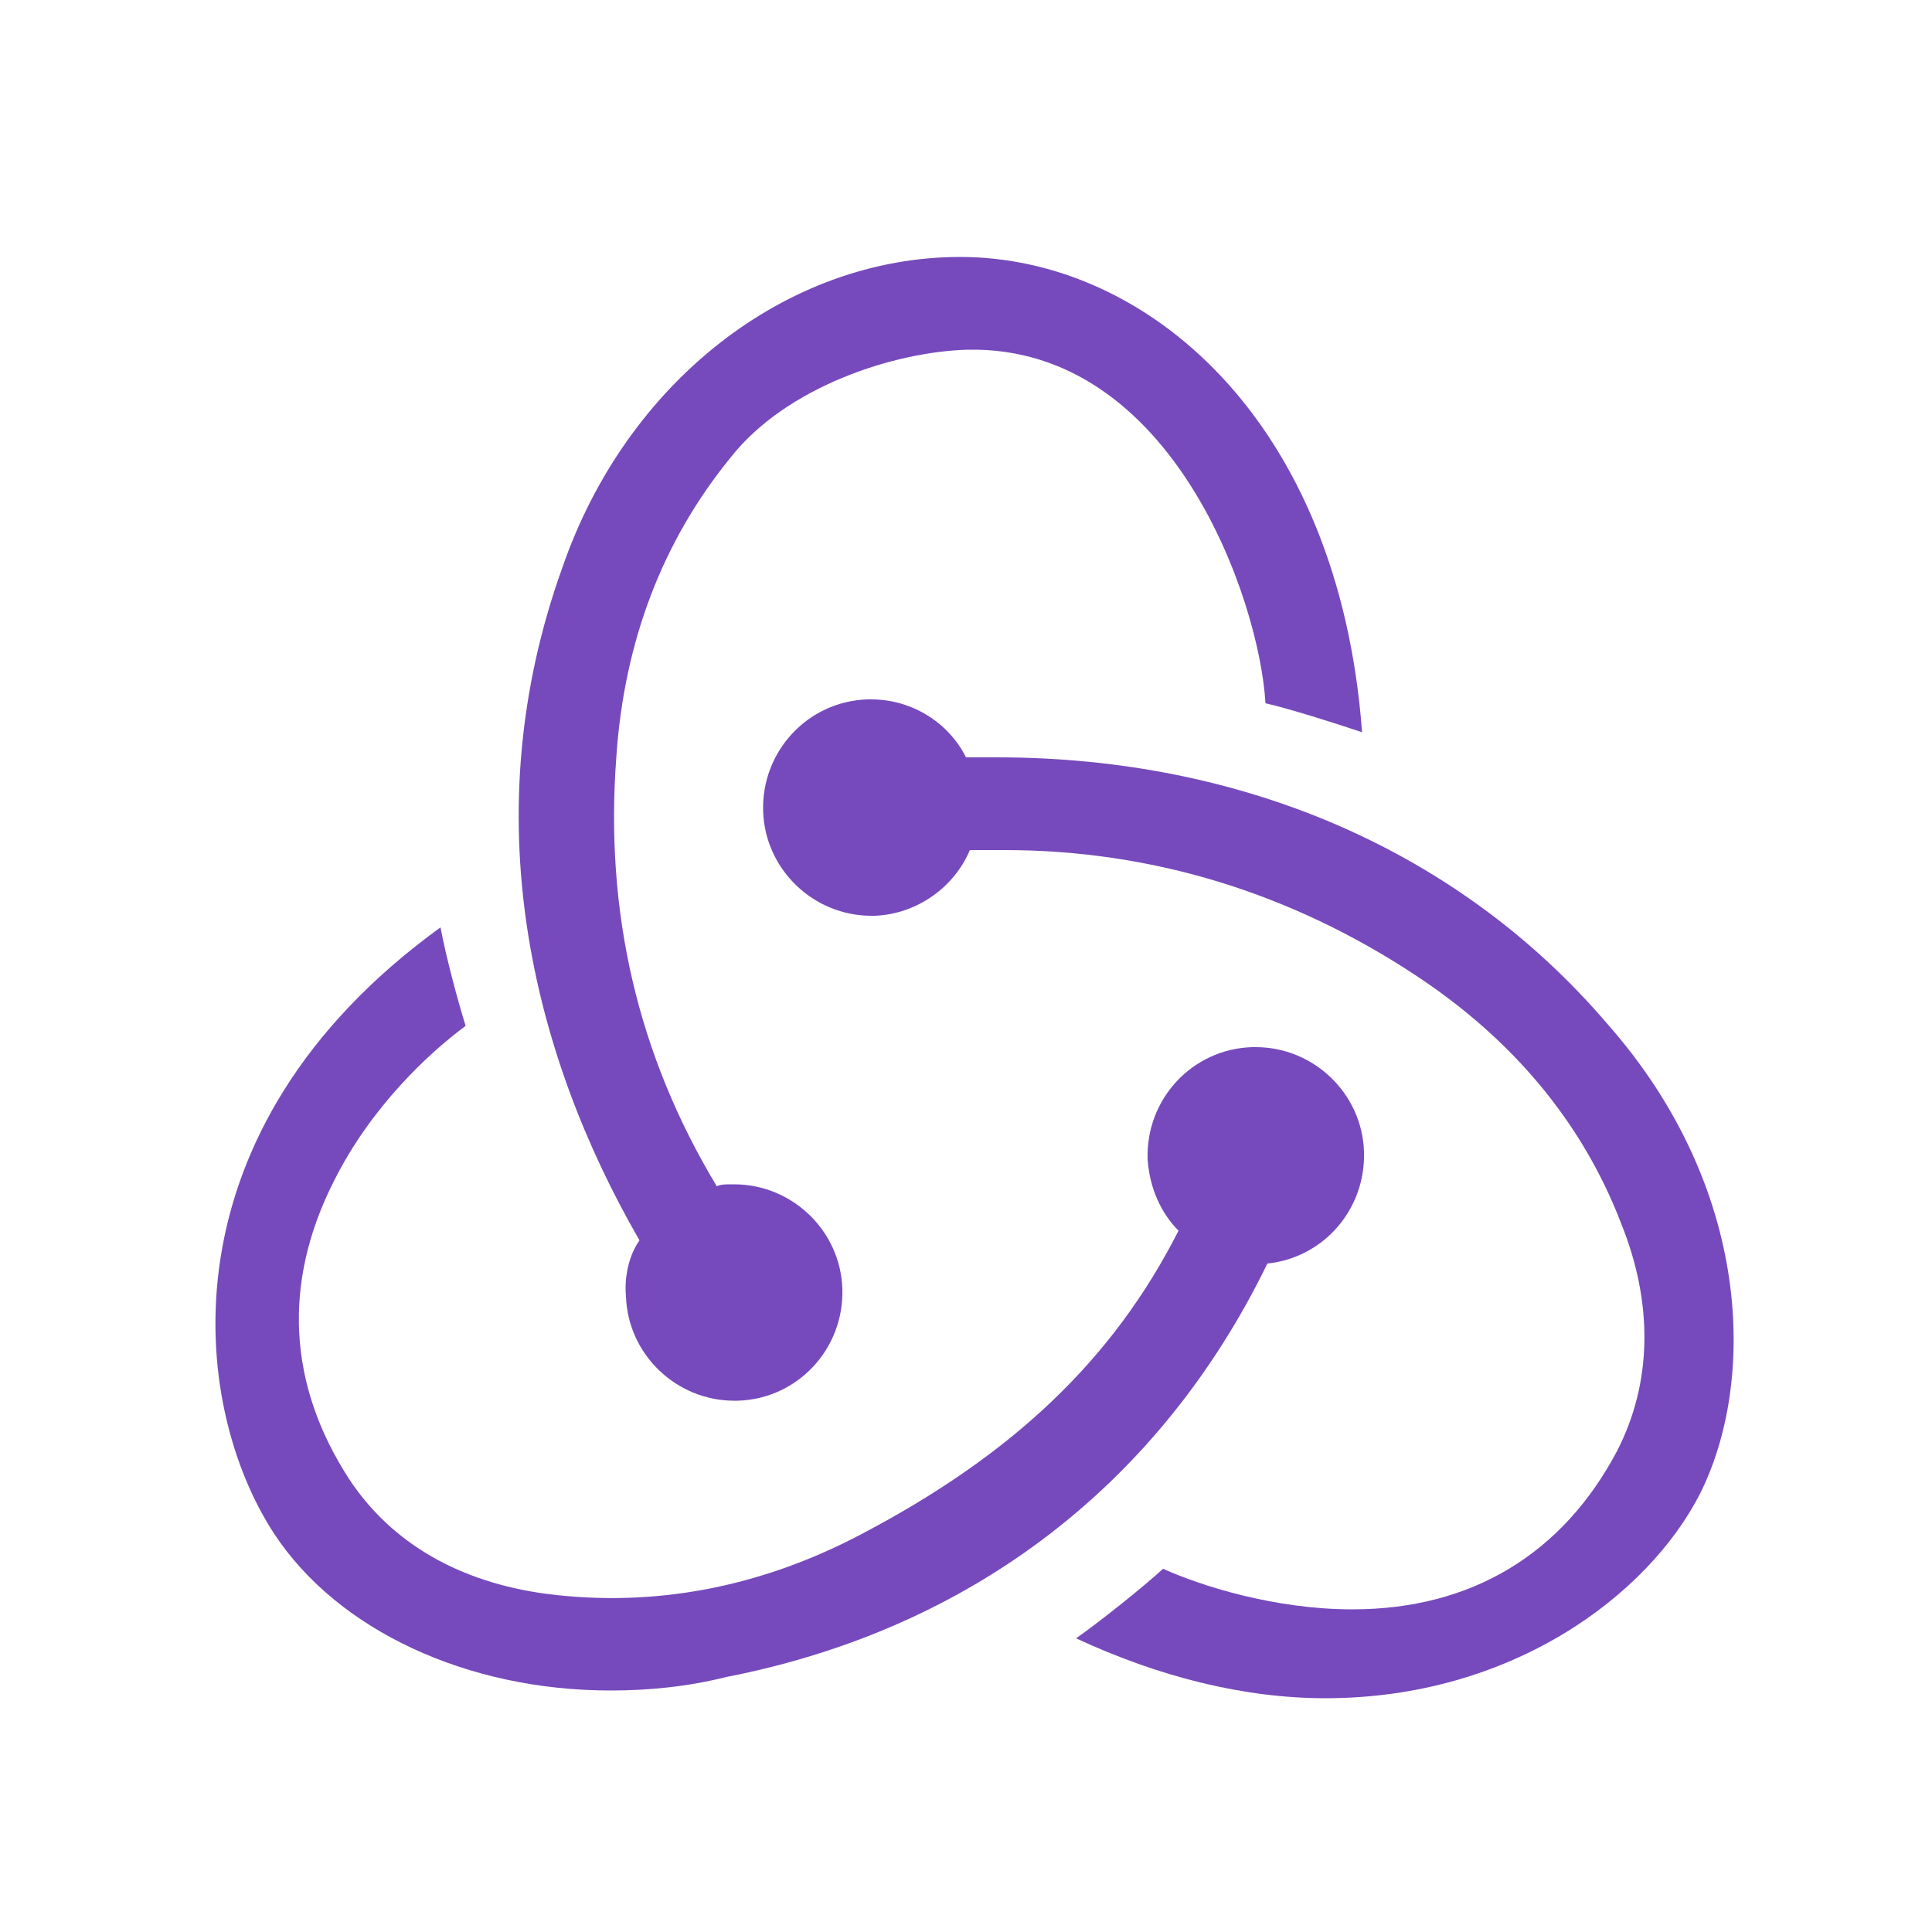
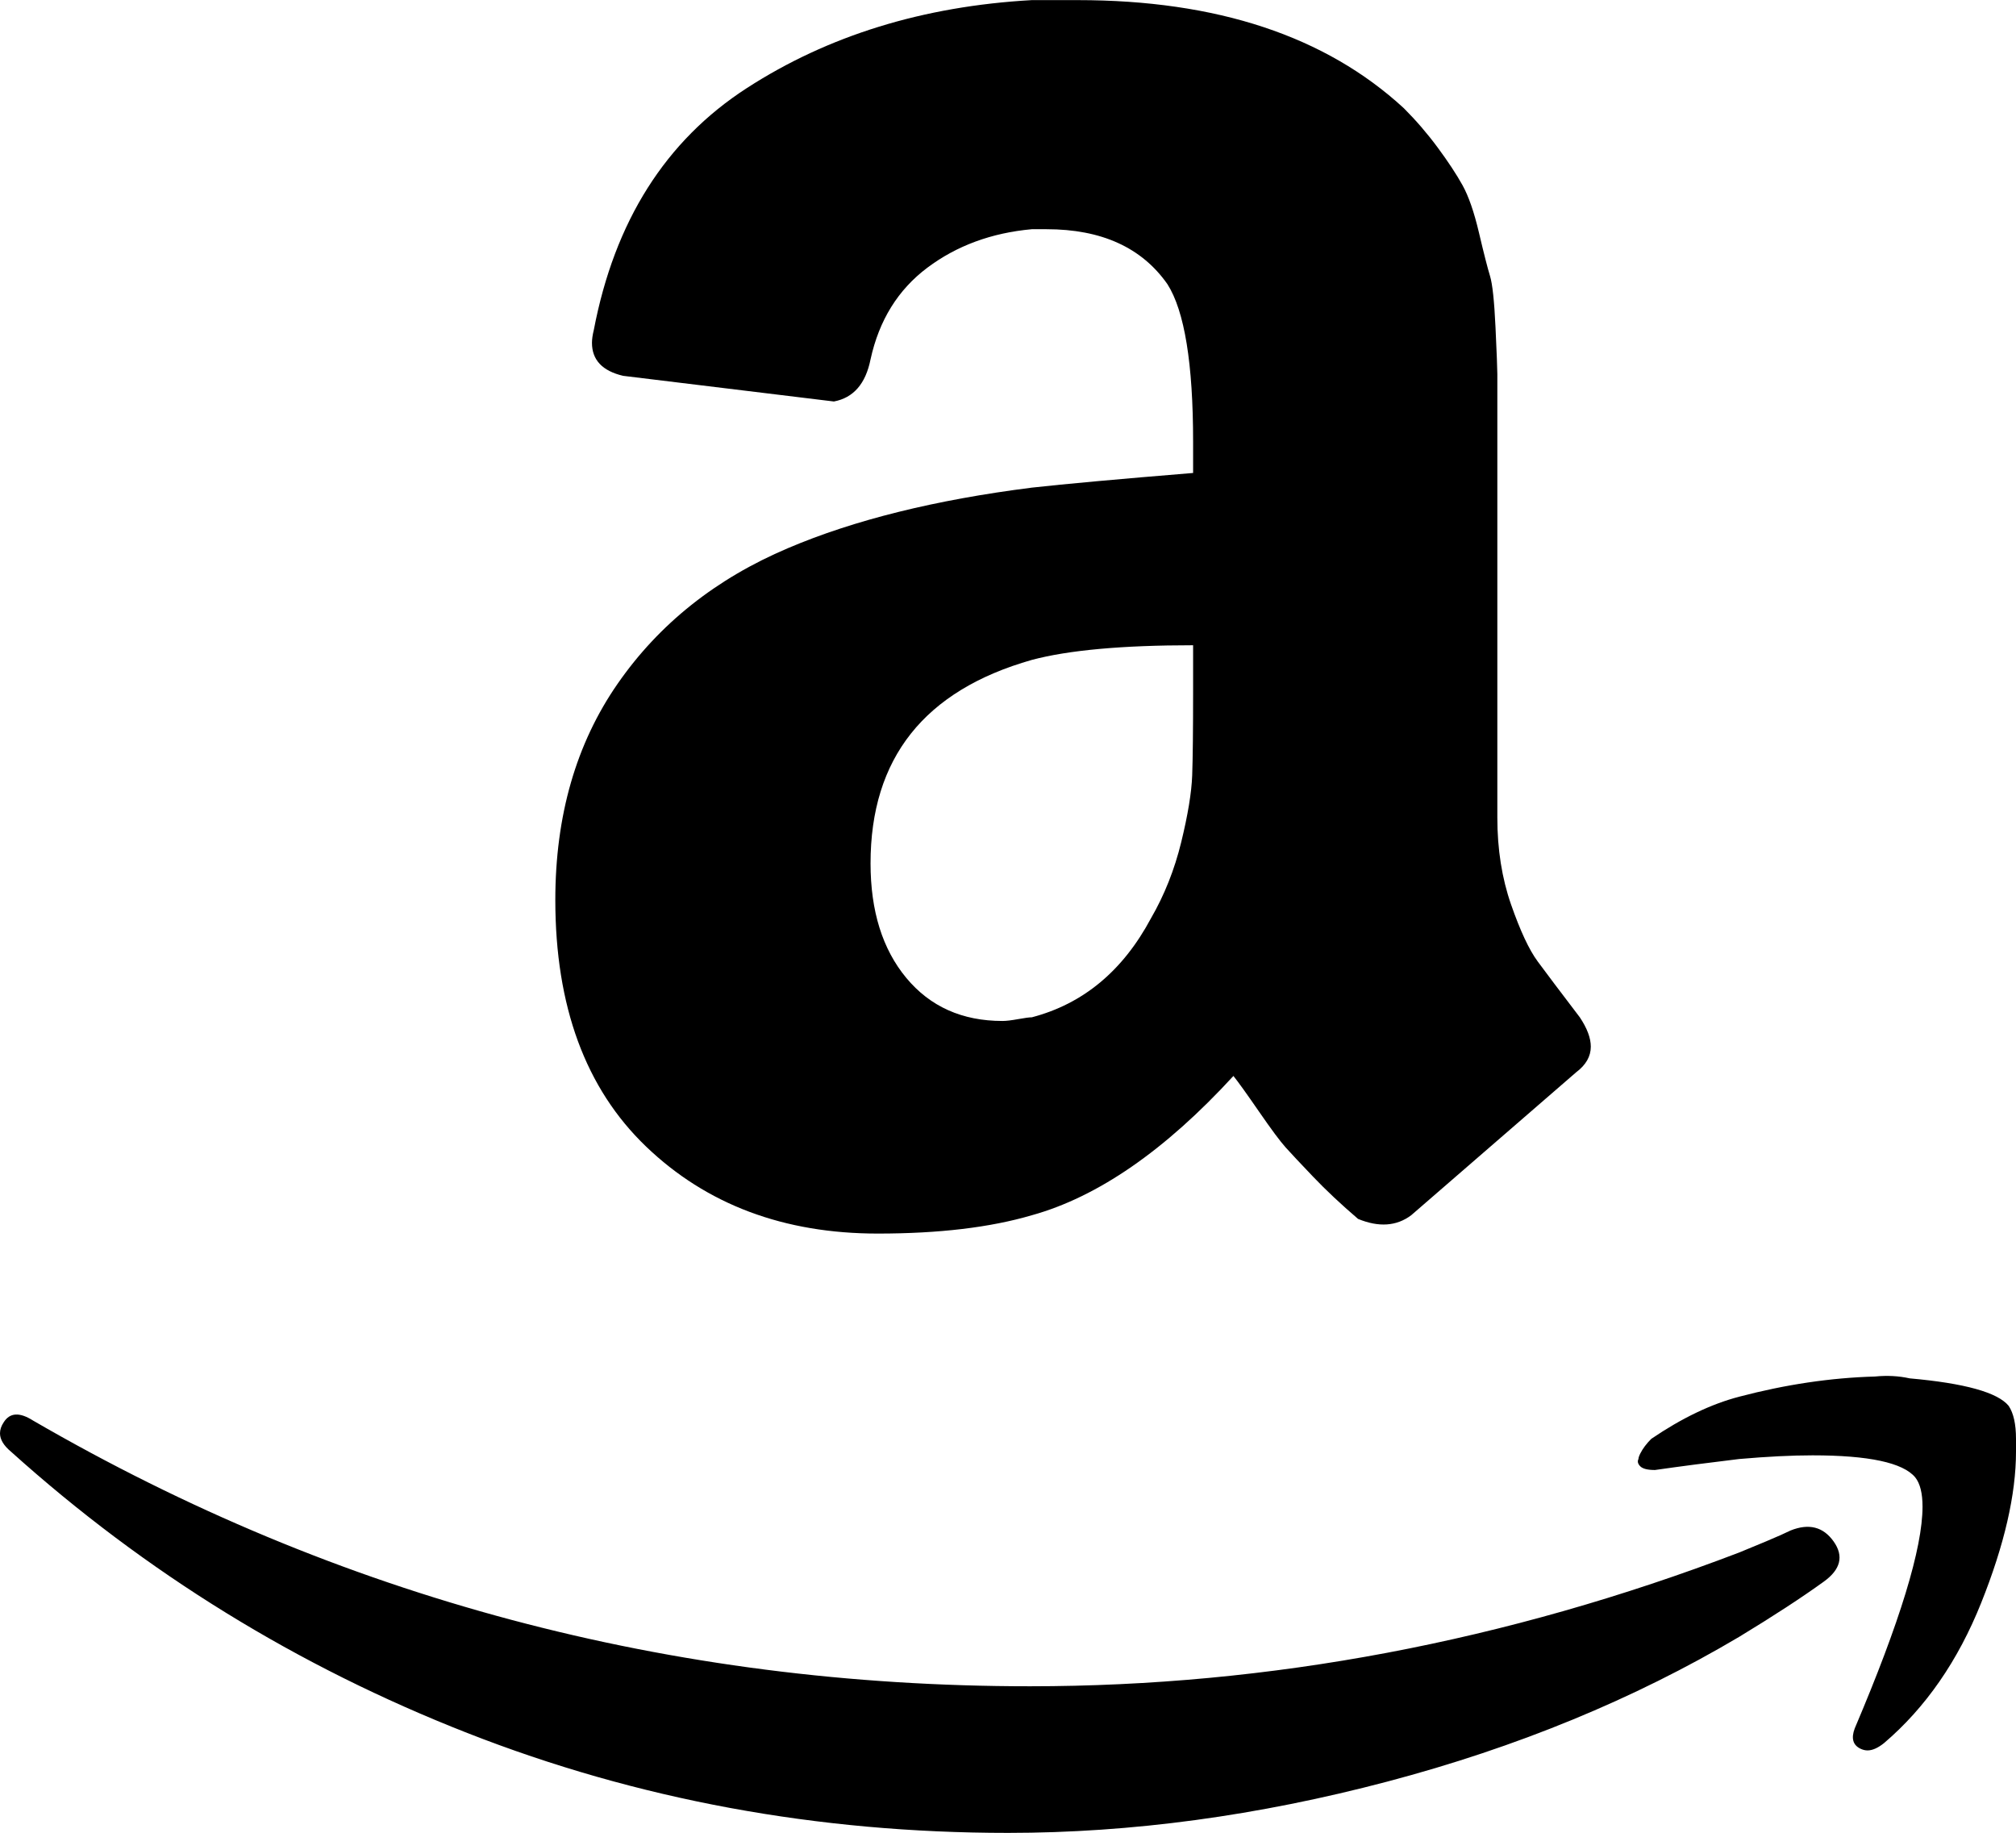
- <svg xmlns="http://www.w3.org/2000/svg" viewBox="0 0 100 100">
-   <g fill="#764ABC">
-     <path d="M65.6 65.4c2.9-.3 5.1-2.8 5-5.8-.1-3-2.6-5.4-5.6-5.4h-.2c-3.1.1-5.5 2.7-5.4 5.8.1 1.5.7 2.8 1.6 3.7-3.4 6.7-8.6 11.6-16.4 15.7-5.3 2.8-10.8 3.8-16.3 3.1-4.5-.6-8-2.6-10.2-5.9-3.2-4.9-3.5-10.2-.8-15.5 1.9-3.8 4.9-6.6 6.8-8-.4-1.3-1-3.5-1.3-5.1-14.5 10.5-13 24.7-8.6 31.4 3.3 5 10 8.1 17.4 8.1 2 0 4-.2 6-.7 12.8-2.5 22.5-10.1 28-21.4z" />
-     <path d="M83.2 53c-7.6-8.9-18.8-13.8-31.6-13.8H50c-.9-1.8-2.8-3-4.9-3h-.2c-3.1.1-5.5 2.7-5.4 5.8.1 3 2.6 5.4 5.6 5.4h.2c2.2-.1 4.1-1.5 4.9-3.4H52c7.6 0 14.8 2.2 21.3 6.5 5 3.3 8.6 7.6 10.6 12.8 1.7 4.2 1.6 8.3-.2 11.8-2.8 5.3-7.5 8.2-13.7 8.2-4 0-7.8-1.2-9.8-2.1-1.1 1-3.1 2.6-4.5 3.6 4.3 2 8.7 3.1 12.9 3.1 9.6 0 16.7-5.3 19.4-10.6 2.9-5.8 2.7-15.8-4.8-24.3z" />
-     <path d="M32.4 67.1c.1 3 2.6 5.4 5.6 5.4h.2c3.1-.1 5.5-2.7 5.4-5.8-.1-3-2.6-5.4-5.6-5.4h-.2c-.2 0-.5 0-.7.1-4.1-6.8-5.8-14.2-5.2-22.2.4-6 2.4-11.2 5.9-15.5 2.9-3.7 8.5-5.5 12.3-5.6 10.6-.2 15.1 13 15.4 18.3 1.3.3 3.5 1 5 1.5-1.2-16.2-11.2-24.6-20.8-24.6-9 0-17.3 6.5-20.6 16.1-4.6 12.8-1.6 25.1 4 34.8-.5.7-.8 1.8-.7 2.9z" />
-   </g>
+ <svg xmlns="http://www.w3.org/2000/svg" width="2500" height="2273" viewBox="0 0 1100 1000">
+   <path d="M2 776c3.333-5.333 8.666-5.667 16-1 166.666 96.667 348 145 544 145 130.666 0 259.666-24.333 387-73 3.333-1.333 8.166-3.333 14.5-6 6.333-2.667 10.833-4.667 13.5-6 10-4 17.833-2 23.5 6 5.666 8 3.833 15.333-5.5 22-12 8.667-27.334 18.667-46 30-57.334 34-121.334 60.333-192 79-70.667 18.667-139.667 28-207 28-104 0-202.334-18.167-295-54.5C162.333 909.167 79.333 858 6 792c-4-3.333-6-6.667-6-10 0-2 .666-4 2-6zm301-285c0-46 11.333-85.333 34-118 22.666-32.667 53.666-57.333 93-74 36-15.333 80.333-26.333 133-33 18-2 47.333-4.667 88-8v-17c0-42.667-4.667-71.333-14-86-14-20-36-30-66-30h-8c-22 2-41 9-57 21s-26.334 28.667-31 50c-2.667 13.333-9.334 21-20 23l-115-14c-11.334-2.667-17-8.667-17-18 0-2 .333-4.333 1-7 11.333-59.333 39.166-103.333 83.5-132C451.833 19.333 503.666 3.333 563 0h25c76 0 135.333 19.667 178 59a190.52 190.52 0 0 1 18.5 21.5c5.666 7.667 10.166 14.5 13.5 20.5 3.333 6 6.333 14.667 9 26 2.666 11.333 4.666 19.167 6 23.5 1.333 4.333 2.333 13.667 3 28 .666 14.333 1 22.833 1 25.5v242c0 17.333 2.5 33.167 7.5 47.5s9.833 24.667 14.5 31c4.666 6.333 12.333 16.5 23 30.5 4 6 6 11.333 6 16 0 5.333-2.667 10-8 14-55.334 48-85.334 74-90 78-8 6-17.667 6.667-29 2-9.334-8-17.5-15.667-24.5-23s-12-12.667-15-16-7.834-9.833-14.5-19.5c-6.667-9.667-11.334-16.167-14-19.5-37.334 40.667-74 66-110 76-22.667 6.667-50.667 10-84 10-51.334 0-93.5-15.833-126.5-47.5S303 549 303 491zm172-20c0 26 6.5 46.833 19.5 62.5S525 557 547 557c2 0 4.833-.333 8.5-1 3.666-.667 6.166-1 7.5-1 28-7.333 49.666-25.333 65-54 7.333-12.667 12.833-26.5 16.5-41.5 3.666-15 5.666-27.167 6-36.5.333-9.333.5-24.667.5-46v-25c-38.667 0-68 2.667-88 8-58.667 16.667-88 53.667-88 111zm420 322c1.333-2.667 3.333-5.333 6-8 16.666-11.333 32.666-19 48-23 25.333-6.667 50-10.333 74-11 6.666-.667 13-.333 19 1 30 2.667 48 7.667 54 15 2.666 4 4 10 4 18v7c0 23.333-6.334 50.833-19 82.5-12.667 31.667-30.334 57.167-53 76.5-3.334 2.667-6.334 4-9 4-1.334 0-2.667-.333-4-1-4-2-5-5.667-3-11 24.666-58 37-98.333 37-121 0-7.333-1.334-12.667-4-16-6.667-8-25.334-12-56-12-11.334 0-24.667.667-40 2-16.667 2-32 4-46 6-4 0-6.667-.667-8-2-1.334-1.333-1.667-2.667-1-4 0-.667.333-1.667 1-3z" />
</svg>
